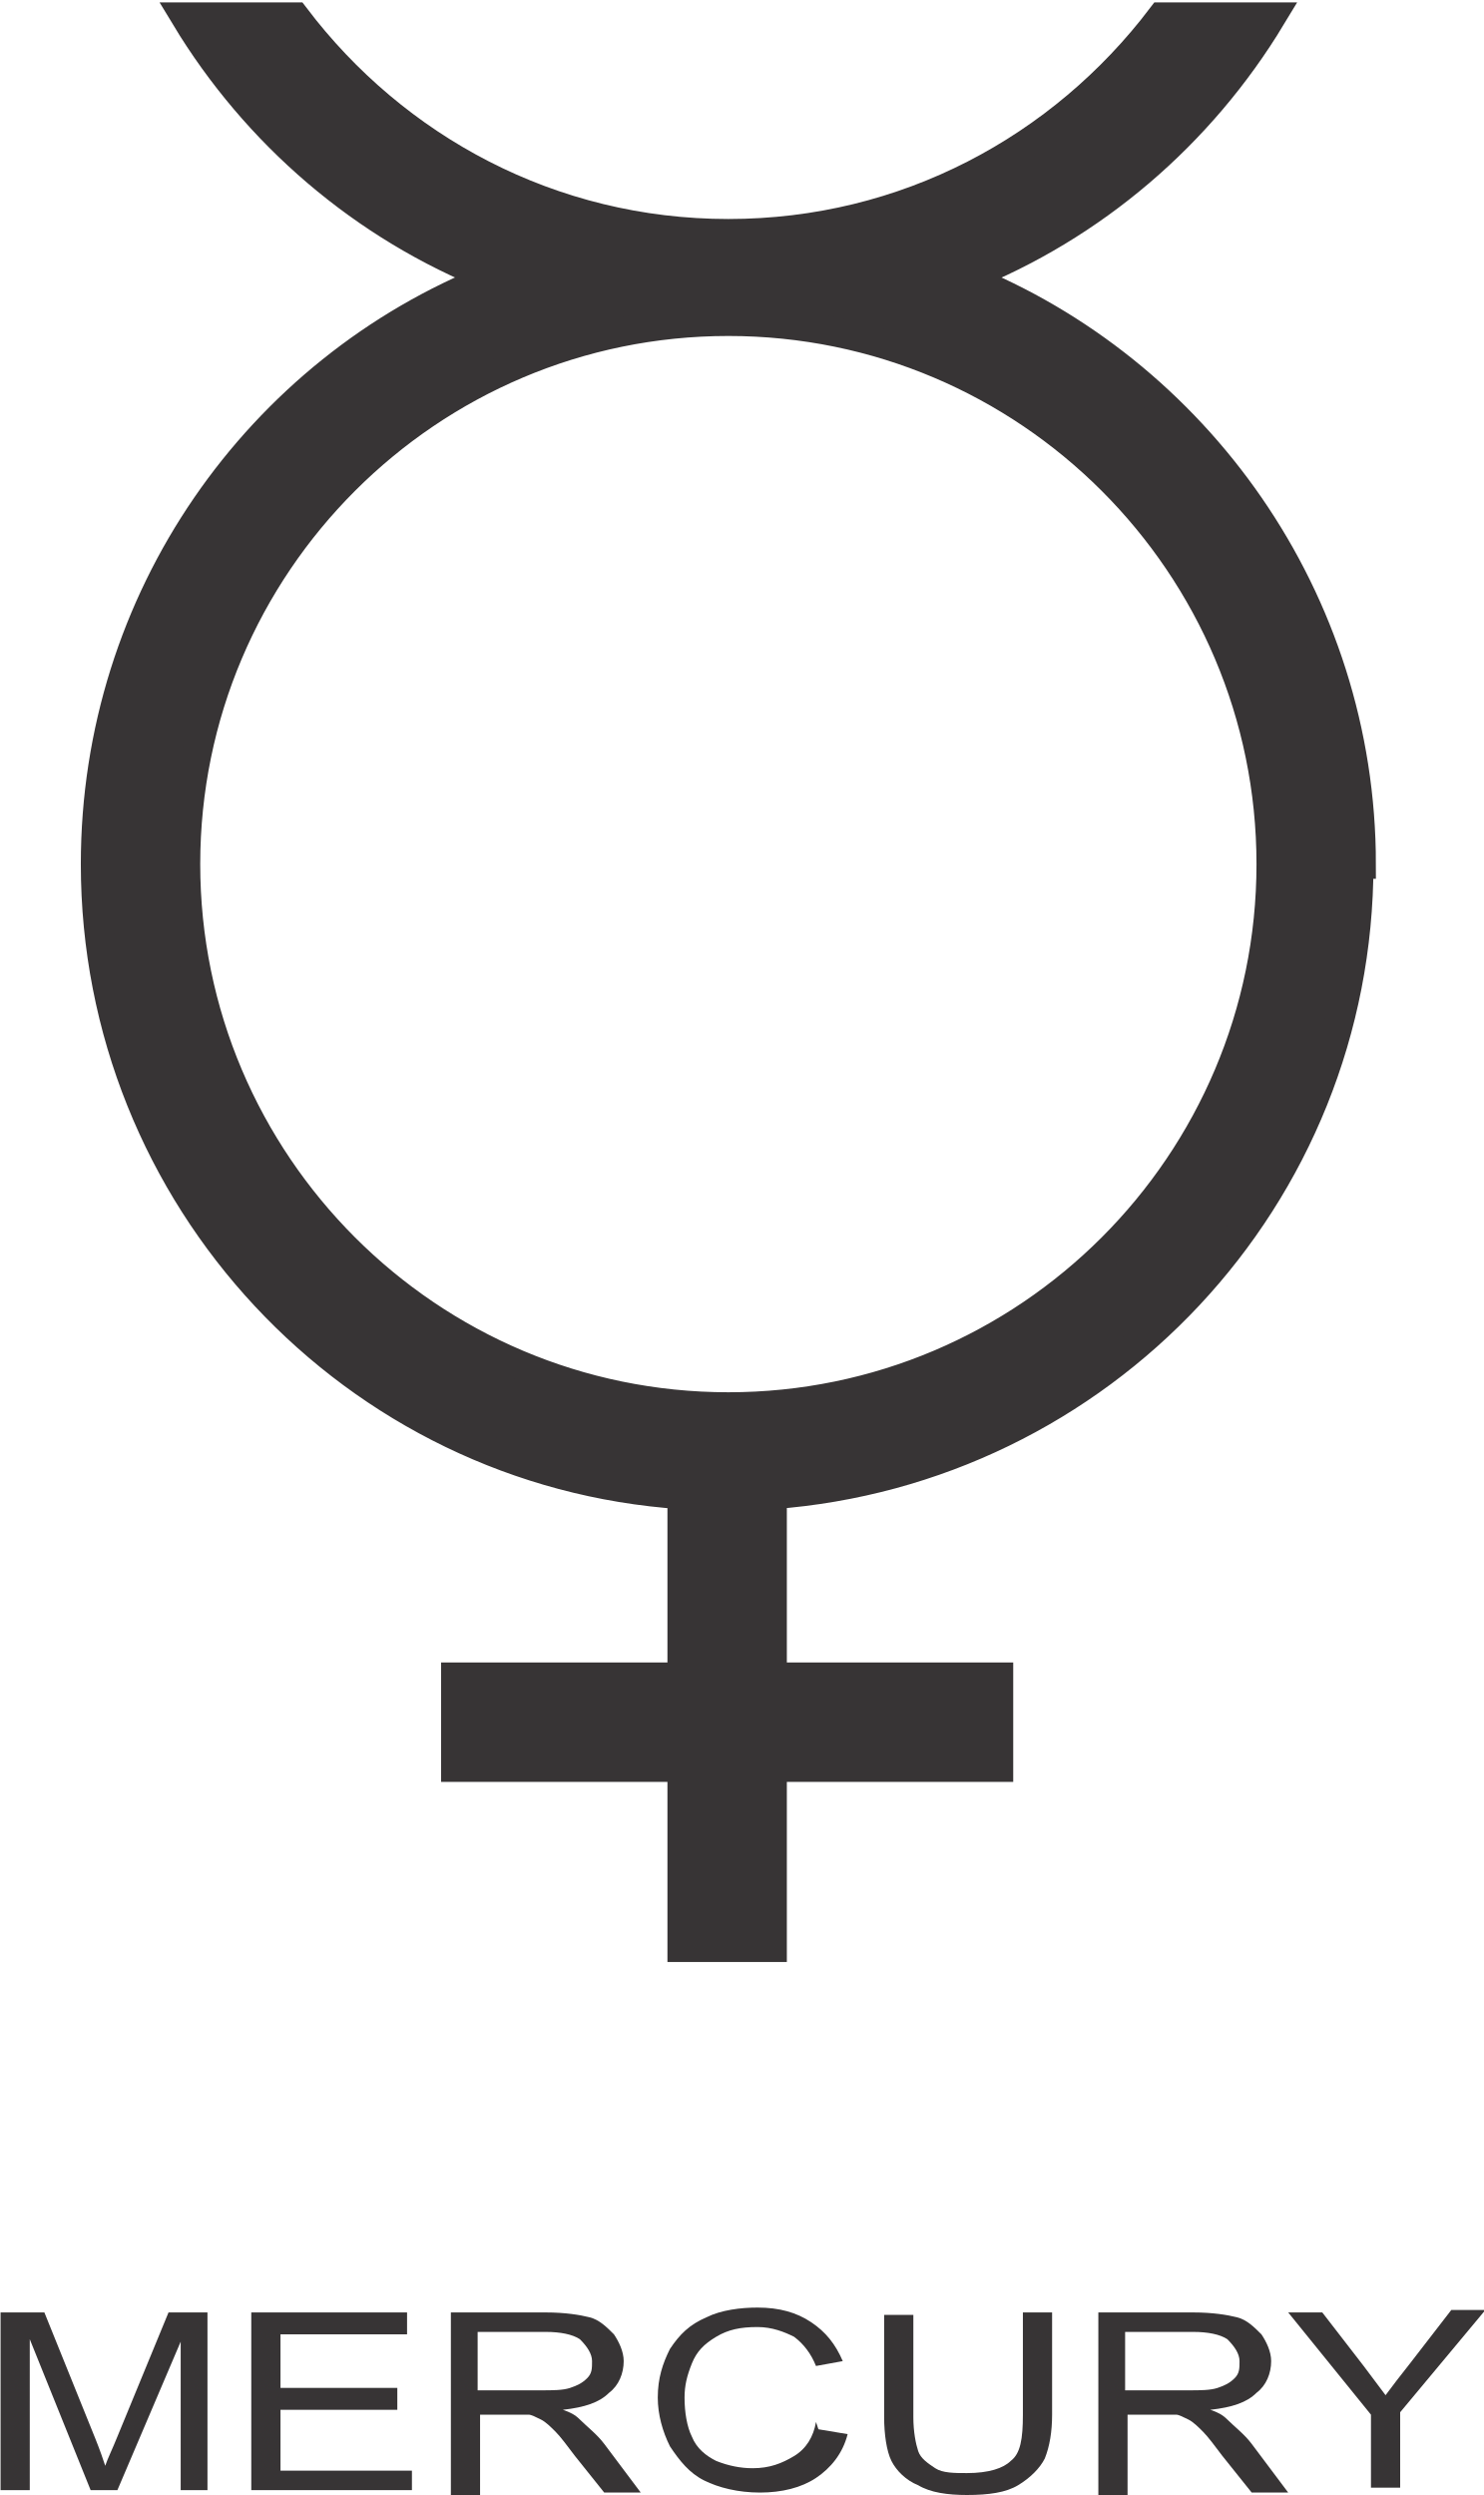
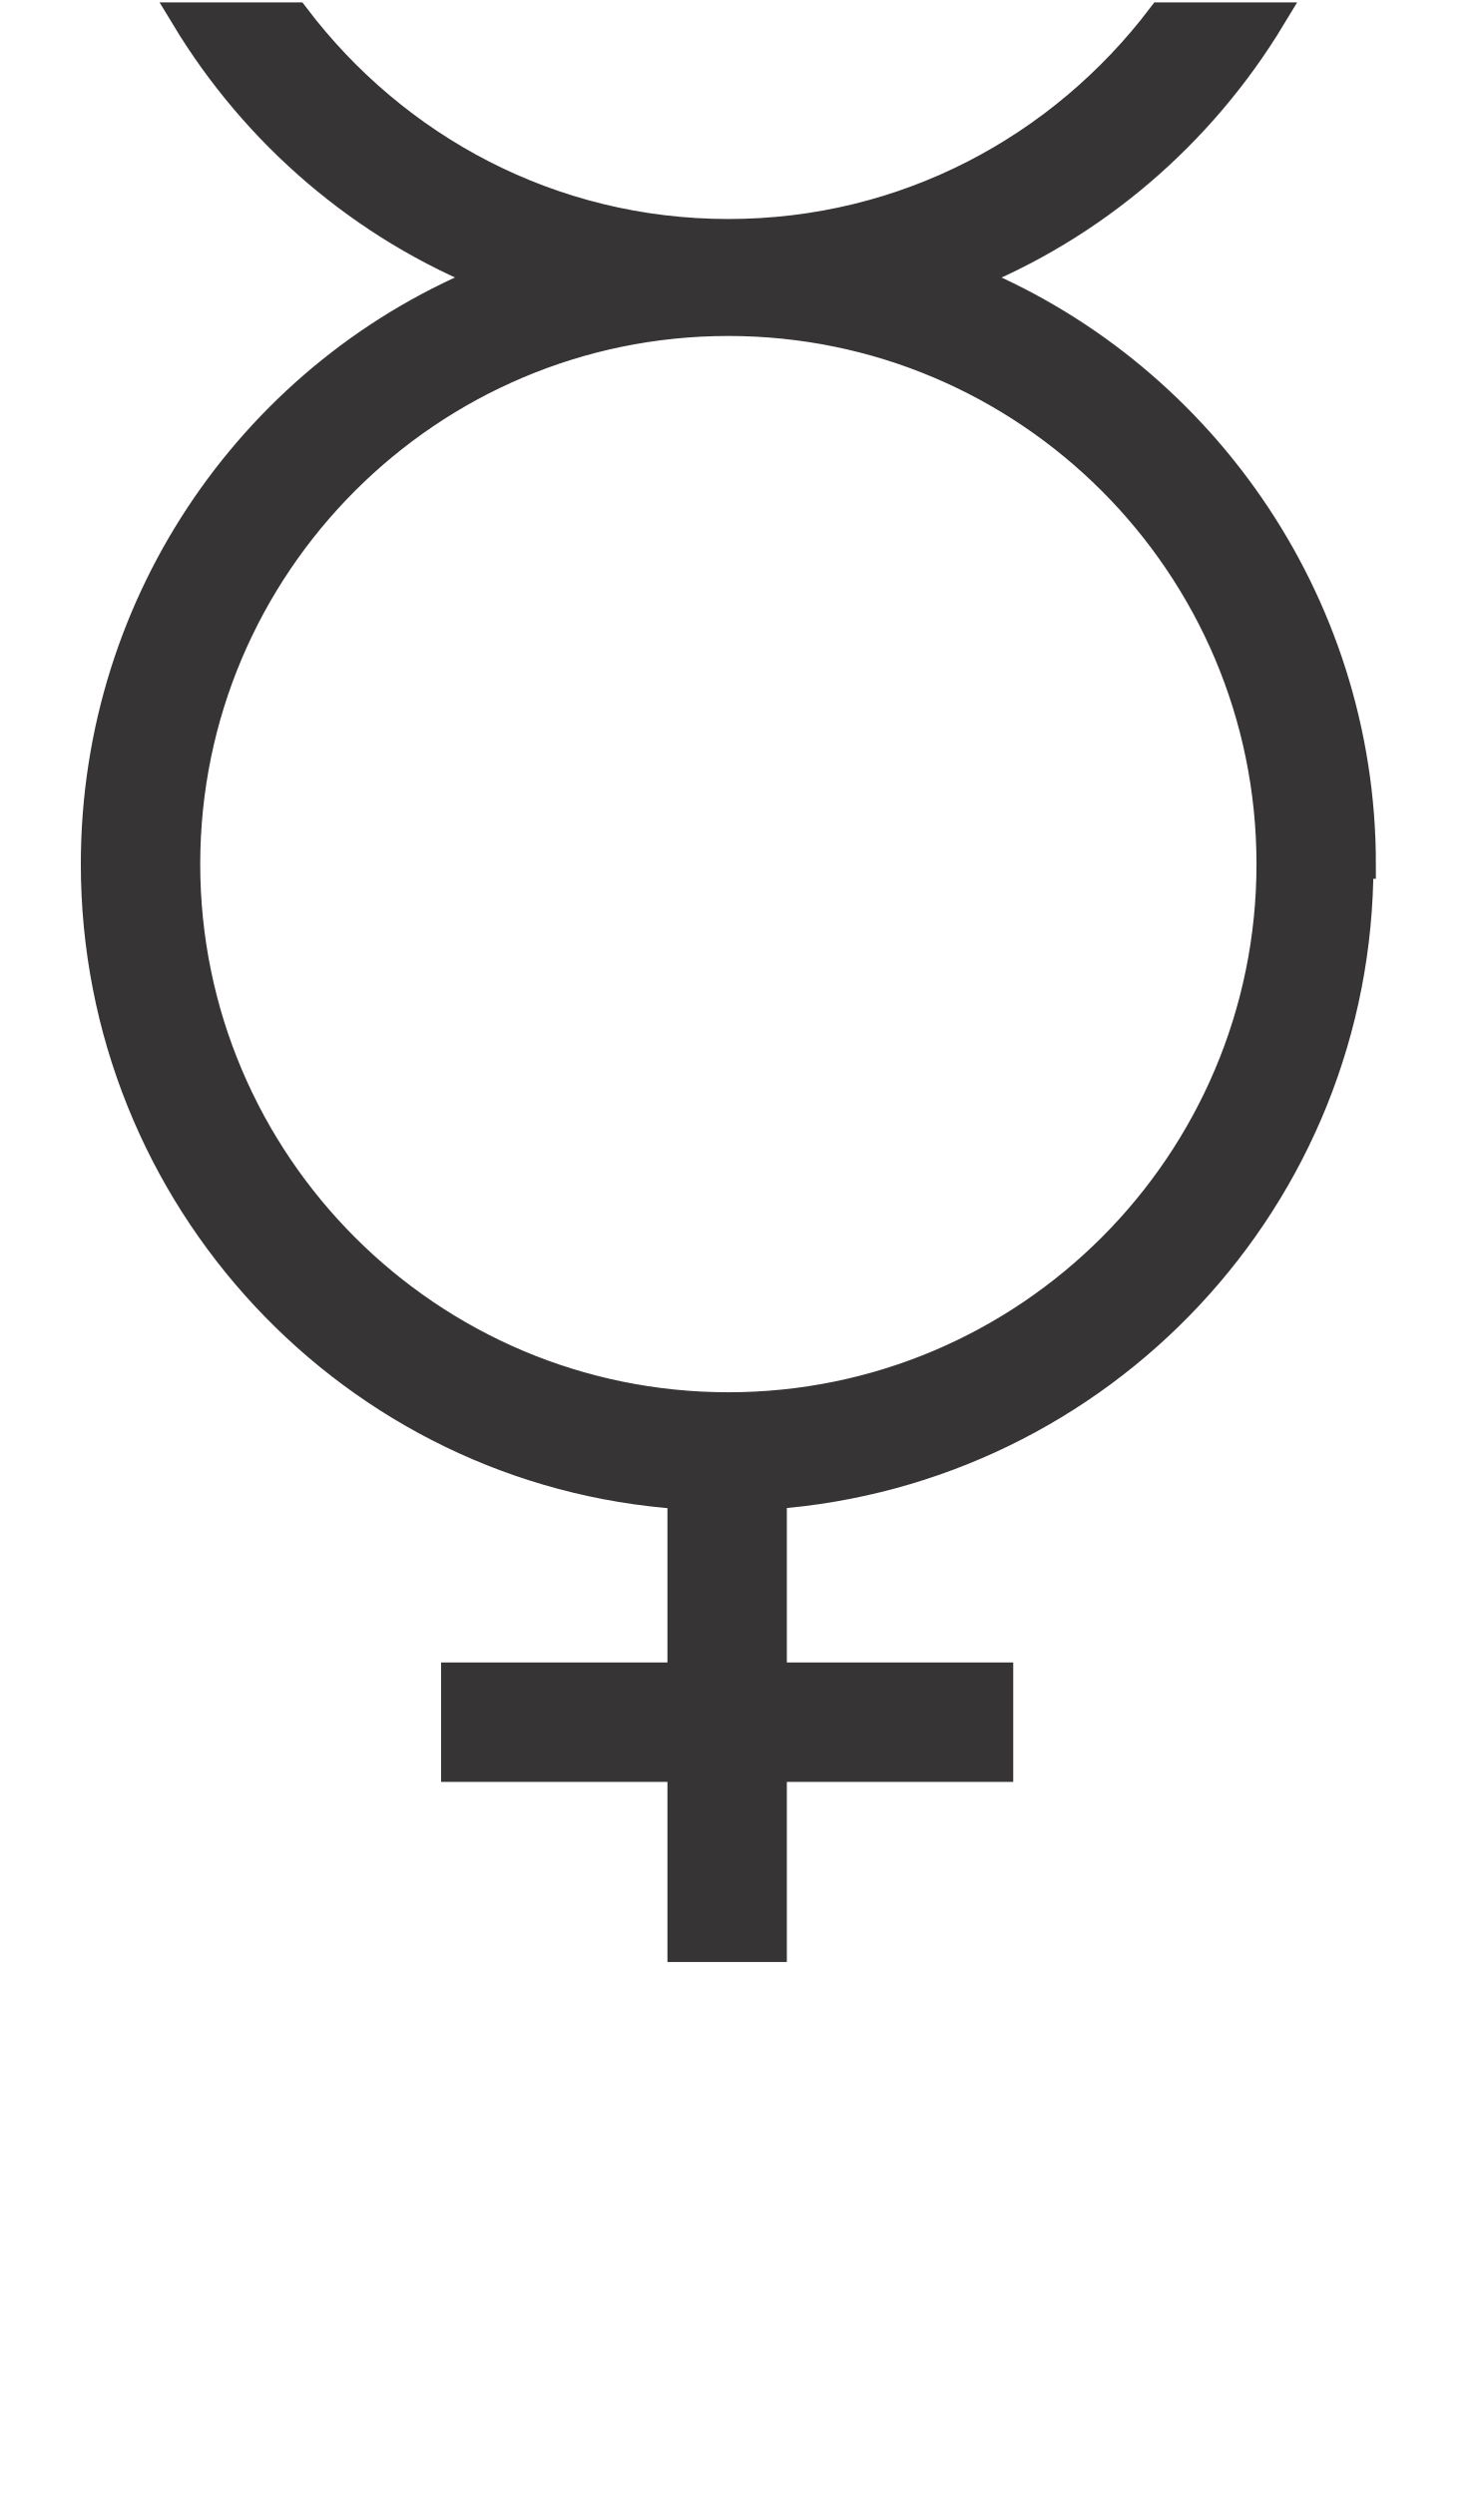
<svg xmlns="http://www.w3.org/2000/svg" xml:space="preserve" width="35.664mm" height="59.98mm" version="1.1" style="shape-rendering:geometricPrecision; text-rendering:geometricPrecision; image-rendering:optimizeQuality; fill-rule:evenodd; clip-rule:evenodd" viewBox="0 0 609 1025">
  <defs>
    <style type="text/css">
   
    .str0 {stroke:#373435;stroke-width:12.055}
    .fil0 {fill:#373435;fill-rule:nonzero}
   
  </style>
  </defs>
  <g id="fertige_x0020_Planeten">
    <path class="fil0 str0" d="M559 355c0,-109 -68,-203 -163,-241 53,-21 97,-59 126,-107l-45 0c-41,54 -105,89 -178,89 -73,0 -137,-35 -178,-89l-45 0c29,48 73,86 126,107 -96,38 -163,132 -163,241 0,137 106,250 241,259l0 75 -93 0 0 37 93 0 0 74 37 0 0 -74 93 0 0 -37 -93 0 0 -75c135,-10 241,-122 241,-259zm-260 223l0 0c-123,0 -223,-100 -223,-223 0,-123 100,-223 223,-223 123,0 223,100 223,223 0,123 -100,223 -223,223z" />
-     <g id="_624477680">
-       <path class="fil0" d="M0 1023l0 -73 18 0 21 52c2,5 3,8 4,11 1,-3 3,-7 5,-12l21 -51 16 0 0 73 -11 0 0 -61 -26 61 -11 0 -25 -62 0 62 -11 0z" />
-       <polygon class="fil0" points="103,1023 103,950 167,950 167,959 115,959 115,981 163,981 163,990 115,990 115,1015 169,1015 169,1023 " />
-       <path class="fil0" d="M185 1023l0 -73 39 0c8,0 14,1 18,2 4,1 7,4 10,7 2,3 4,7 4,11 0,5 -2,10 -6,13 -4,4 -10,6 -19,7 3,1 5,2 7,4 3,3 7,6 10,10l15 20 -15 0 -12 -15c-3,-4 -6,-8 -8,-10 -2,-2 -4,-4 -6,-5 -2,-1 -4,-2 -5,-2 -1,0 -3,0 -6,0l-14 0 0 33 -12 0zm12 -41l0 0 25 0c5,0 9,0 12,-1 3,-1 5,-2 7,-4 2,-2 2,-4 2,-7 0,-3 -2,-6 -5,-9 -3,-2 -8,-3 -14,-3l-28 0 0 24z" />
-       <path class="fil0" d="M336 998l12 2c-2,8 -7,14 -13,18 -6,4 -14,6 -23,6 -9,0 -17,-2 -23,-5 -6,-3 -10,-8 -14,-14 -3,-6 -5,-13 -5,-20 0,-8 2,-14 5,-20 4,-6 8,-10 15,-13 6,-3 14,-4 21,-4 9,0 16,2 22,6 6,4 10,9 13,16l-11 2c-2,-5 -5,-9 -9,-12 -4,-2 -9,-4 -15,-4 -7,0 -12,1 -17,4 -5,3 -8,6 -10,11 -2,5 -3,9 -3,14 0,6 1,12 3,16 2,5 6,8 10,10 5,2 10,3 15,3 7,0 12,-2 17,-5 5,-3 8,-8 9,-14z" />
-       <path class="fil0" d="M420 950l12 0 0 42c0,7 -1,13 -3,18 -2,4 -6,8 -11,11 -5,3 -12,4 -21,4 -8,0 -15,-1 -20,-4 -5,-2 -9,-6 -11,-10 -2,-4 -3,-11 -3,-18l0 -42 12 0 0 42c0,6 1,11 2,14 1,3 4,5 7,7 3,2 8,2 13,2 9,0 15,-2 18,-5 4,-3 5,-9 5,-19l0 -42z" />
-       <path class="fil0" d="M451 1023l0 -73 39 0c8,0 14,1 18,2 4,1 7,4 10,7 2,3 4,7 4,11 0,5 -2,10 -6,13 -4,4 -10,6 -19,7 3,1 5,2 7,4 3,3 7,6 10,10l15 20 -15 0 -12 -15c-3,-4 -6,-8 -8,-10 -2,-2 -4,-4 -6,-5 -2,-1 -4,-2 -5,-2 -1,0 -3,0 -6,0l-14 0 0 33 -12 0zm12 -41l0 0 25 0c5,0 9,0 12,-1 3,-1 5,-2 7,-4 2,-2 2,-4 2,-7 0,-3 -2,-6 -5,-9 -3,-2 -8,-3 -14,-3l-28 0 0 24z" />
-       <path class="fil0" d="M563 1023l0 -31 -34 -42 14 0 17 22c3,4 6,8 9,12 3,-4 6,-8 10,-13l17 -22 14 0 -35 42 0 31 -12 0z" />
-     </g>
  </g>
</svg>
